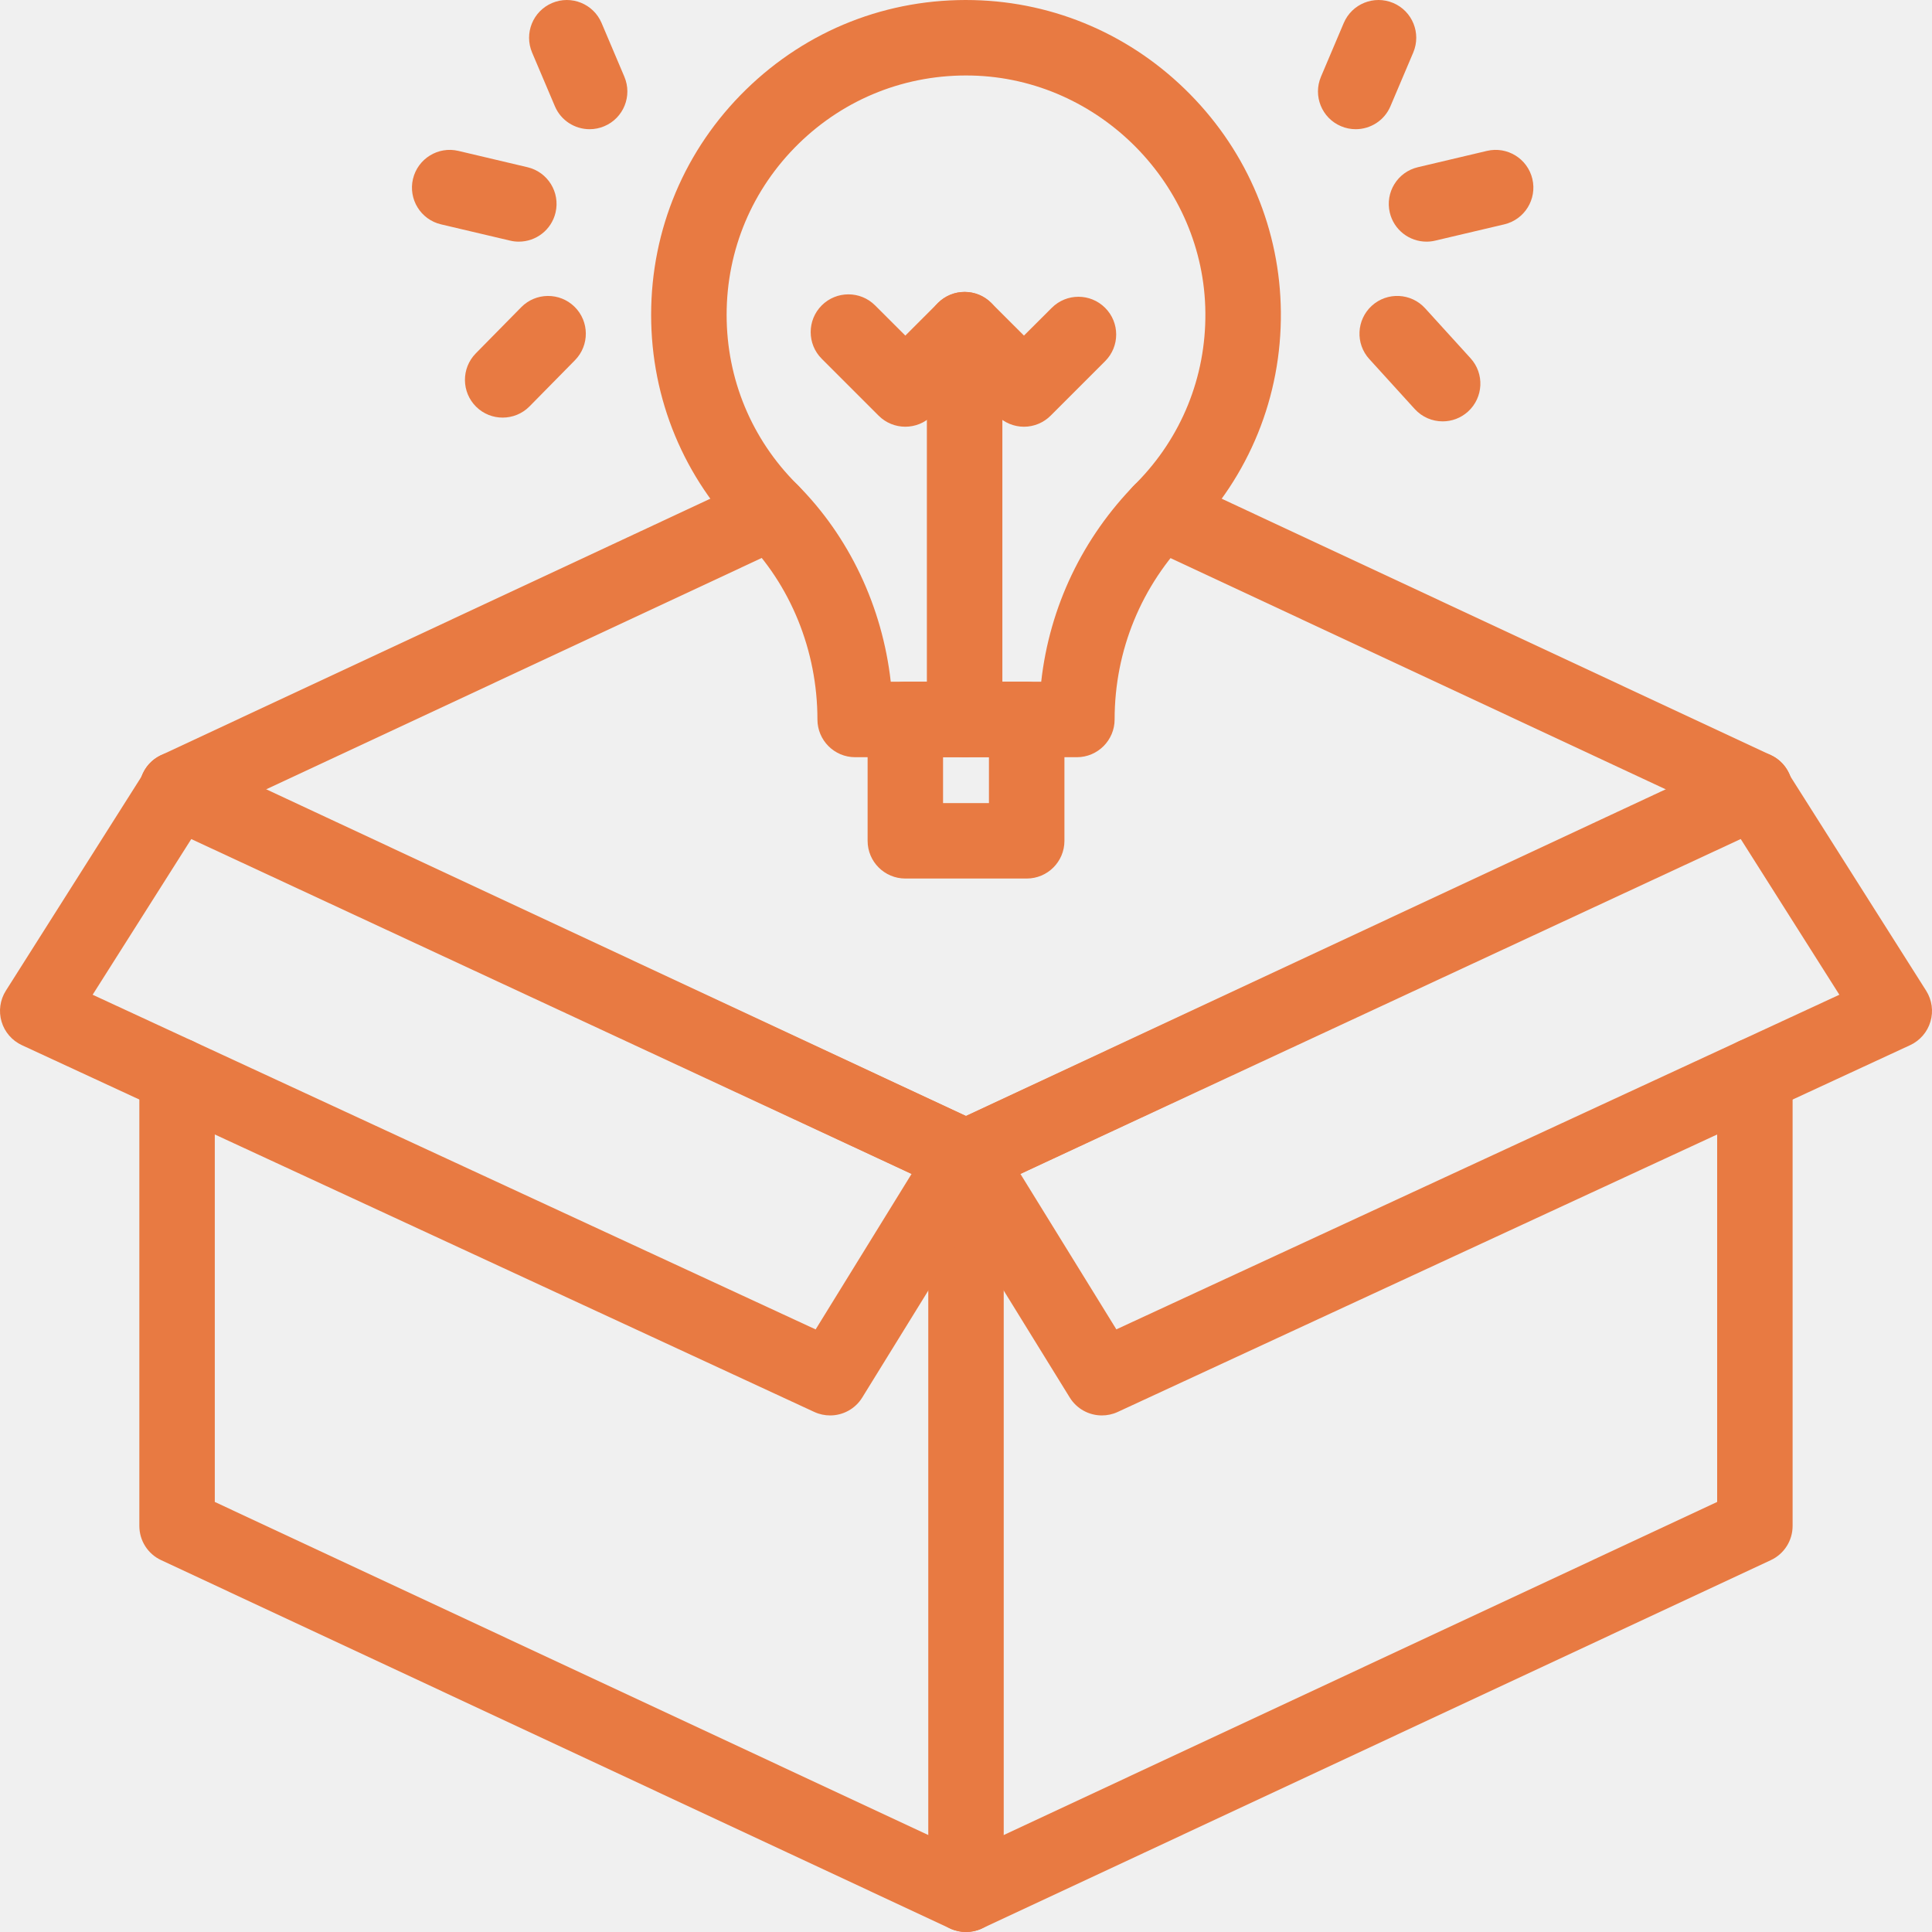
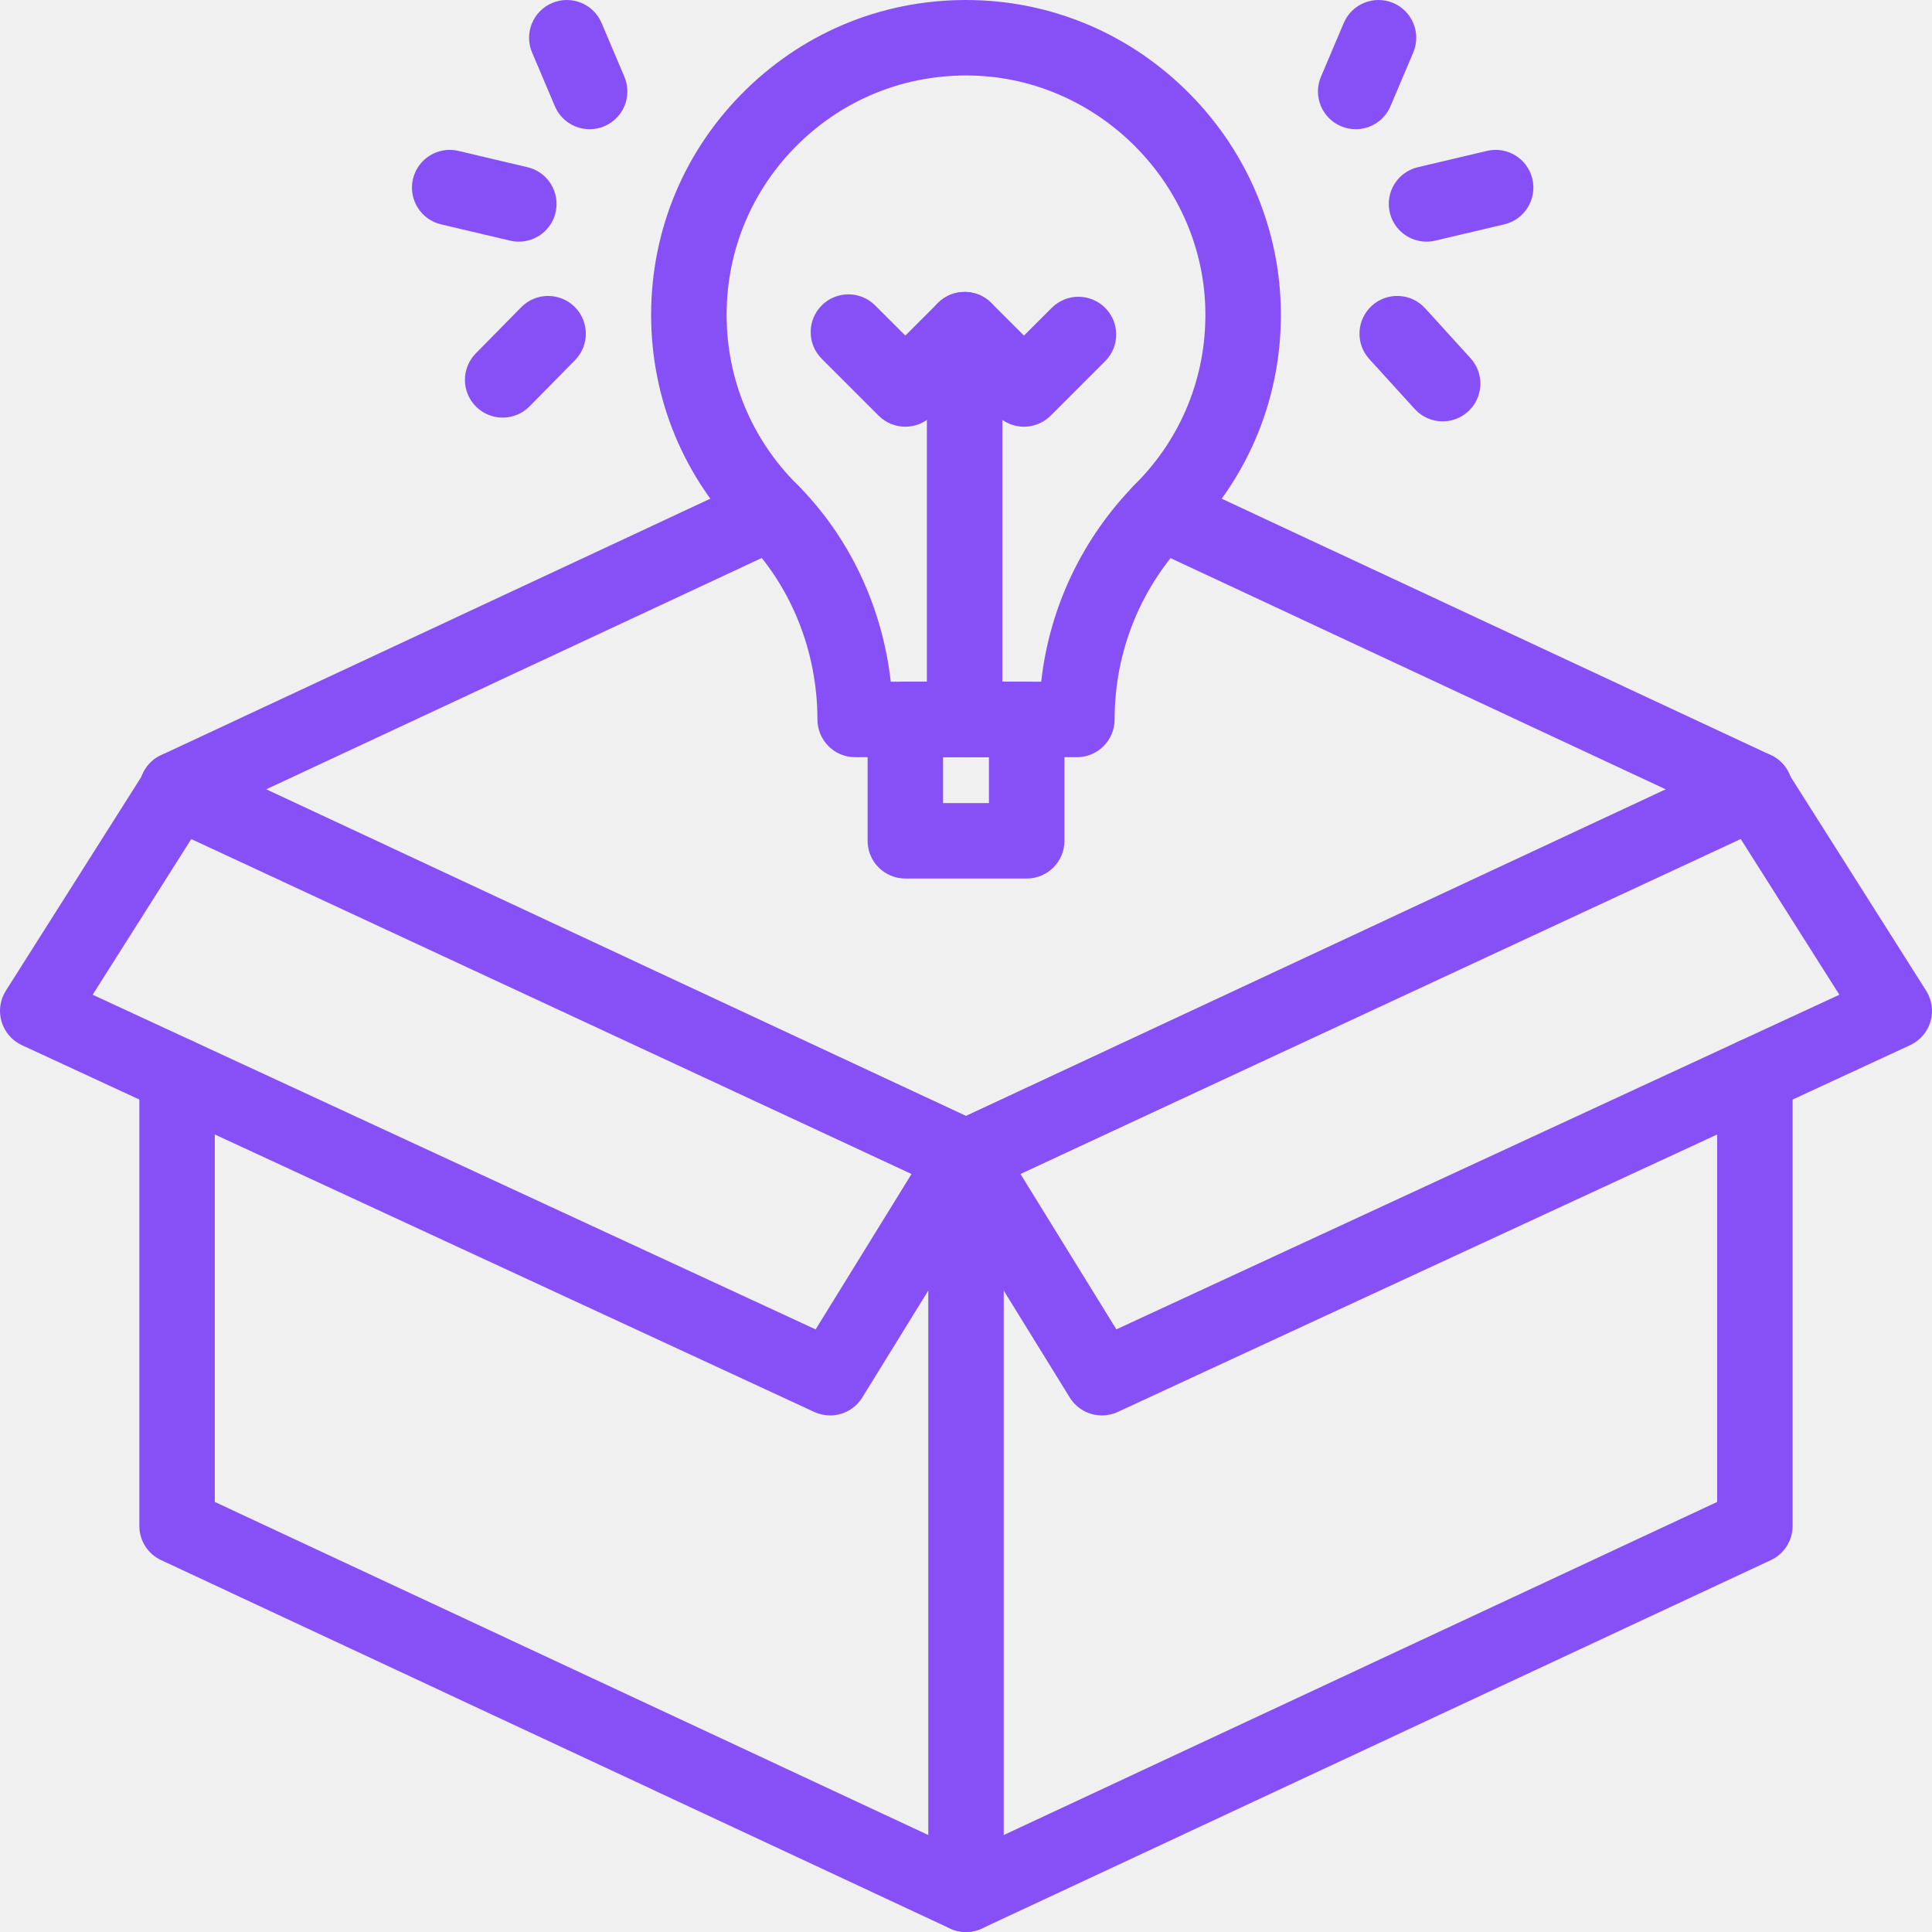
- <svg xmlns="http://www.w3.org/2000/svg" width="40" height="40" viewBox="0 0 40 40" fill="#E87A42">
+ <svg xmlns="http://www.w3.org/2000/svg" width="40" height="40" viewBox="0 0 40 40" fill="none">
  <g clip-path="url(#clip0_570_36)">
    <g clip-path="url(#clip1_570_36)">
-       <path d="M36.333 17.155C36.138 17.155 35.96 17.084 35.823 16.966L23.703 11.307C23.312 11.125 23.143 10.66 23.326 10.269C23.508 9.878 23.973 9.709 24.364 9.891L36.663 15.634C36.938 15.762 37.114 16.038 37.114 16.342V16.374C37.114 16.805 36.764 17.155 36.333 17.155Z" fill="#E87A42" />
-       <path d="M3.666 17.155C3.235 17.155 2.885 16.805 2.885 16.374V16.342C2.885 16.038 3.061 15.762 3.336 15.634L15.636 9.891C16.026 9.708 16.491 9.877 16.674 10.268C16.856 10.659 16.687 11.124 16.296 11.307L4.175 16.966C4.039 17.084 3.861 17.155 3.666 17.155Z" fill="#E87A42" />
-       <path d="M20 40C19.887 40 19.774 39.976 19.669 39.927L3.336 32.301C3.061 32.173 2.885 31.897 2.885 31.593V22.265C2.885 21.834 3.235 21.484 3.666 21.484C4.098 21.484 4.447 21.834 4.447 22.265V31.096L20 38.357L35.552 31.096V22.265C35.552 21.834 35.902 21.484 36.333 21.484C36.764 21.484 37.114 21.834 37.114 22.265V31.593C37.114 31.897 36.938 32.173 36.663 32.301L20.33 39.927C20.225 39.976 20.112 40 20 40Z" fill="#E87A42" />
-       <path d="M19.999 24.748C19.887 24.748 19.774 24.724 19.669 24.675L3.336 17.049C2.945 16.867 2.776 16.402 2.958 16.011C3.141 15.62 3.606 15.451 3.997 15.634L19.999 23.105L36.002 15.634C36.393 15.451 36.858 15.62 37.04 16.011C37.223 16.402 37.054 16.867 36.663 17.049L20.33 24.675C20.225 24.724 20.112 24.748 19.999 24.748Z" fill="#E87A42" />
-       <path d="M20 40C19.569 40 19.219 39.65 19.219 39.219V23.967C19.219 23.536 19.569 23.186 20 23.186C20.431 23.186 20.781 23.536 20.781 23.967V39.219C20.781 39.65 20.431 40 20 40Z" fill="#E87A42" />
-       <path d="M17.187 29.305C17.077 29.305 16.965 29.282 16.859 29.233L0.453 21.639C0.249 21.544 0.095 21.366 0.032 21.151C-0.032 20.935 0.001 20.702 0.121 20.512L3.007 15.956C3.217 15.624 3.64 15.5 3.996 15.665L20.329 23.259C20.532 23.353 20.684 23.529 20.748 23.743C20.812 23.957 20.782 24.188 20.665 24.378L17.852 28.934C17.706 29.171 17.451 29.305 17.187 29.305ZM1.918 20.595L16.887 27.524L18.873 24.305L3.96 17.372L1.918 20.595Z" fill="#E87A42" />
-       <path d="M22.813 29.305C22.549 29.305 22.294 29.171 22.148 28.934L19.335 24.378C19.218 24.188 19.188 23.957 19.252 23.743C19.316 23.529 19.468 23.353 19.671 23.259L36.004 15.665C36.36 15.5 36.783 15.624 36.993 15.956L39.879 20.512C39.999 20.702 40.032 20.935 39.968 21.151C39.905 21.366 39.751 21.544 39.547 21.639L23.141 29.233C23.035 29.282 22.923 29.305 22.813 29.305ZM21.127 24.305L23.113 27.523L38.082 20.595L36.04 17.371L21.127 24.305Z" fill="#E87A42" />
-       <path d="M22.296 15.677H17.705C17.273 15.677 16.924 15.327 16.924 14.895C16.924 13.472 16.367 12.102 15.398 11.135C14.162 9.903 13.481 8.264 13.481 6.519C13.481 4.749 14.179 3.092 15.445 1.855C16.712 0.618 18.381 -0.04 20.157 0.002C21.849 0.042 23.441 0.734 24.639 1.951C25.837 3.167 26.504 4.769 26.519 6.462C26.534 8.21 25.865 9.858 24.637 11.1C23.631 12.118 23.077 13.466 23.077 14.895C23.077 15.326 22.727 15.677 22.296 15.677ZM18.442 14.114H21.557C21.73 12.565 22.414 11.127 23.526 10.002C24.46 9.057 24.968 7.805 24.956 6.475C24.934 3.829 22.764 1.626 20.12 1.564C18.772 1.533 17.5 2.033 16.537 2.973C15.574 3.914 15.044 5.173 15.044 6.519C15.044 7.846 15.561 9.092 16.501 10.028C17.582 11.107 18.268 12.564 18.442 14.114Z" fill="#E87A42" />
-       <path d="M21.257 18.189H18.744C18.313 18.189 17.963 17.84 17.963 17.408V14.896C17.963 14.464 18.313 14.114 18.744 14.114H21.257C21.688 14.114 22.038 14.464 22.038 14.896V17.408C22.038 17.84 21.688 18.189 21.257 18.189ZM19.525 16.627H20.475V15.677H19.525V16.627Z" fill="#E87A42" />
-       <path d="M21.2 8.835C20.993 8.835 20.794 8.752 20.647 8.606L19.972 7.93L19.296 8.606C18.991 8.911 18.496 8.911 18.191 8.606L17.013 7.428C16.708 7.123 16.708 6.628 17.013 6.323C17.318 6.018 17.813 6.018 18.118 6.323L18.744 6.948L19.419 6.273C19.724 5.968 20.219 5.968 20.524 6.273L21.2 6.948L21.776 6.373C22.081 6.068 22.575 6.068 22.88 6.373C23.186 6.678 23.186 7.173 22.88 7.478L21.752 8.606C21.606 8.752 21.407 8.835 21.2 8.835Z" fill="#E87A42" />
-       <path d="M19.972 15.677C19.54 15.677 19.19 15.327 19.19 14.896V6.825C19.19 6.394 19.54 6.044 19.972 6.044C20.403 6.044 20.753 6.394 20.753 6.825V14.896C20.753 15.327 20.403 15.677 19.972 15.677Z" fill="#E87A42" />
-       <path d="M29.534 5.003C29.18 5.003 28.859 4.761 28.774 4.401C28.675 3.981 28.935 3.561 29.355 3.462L30.786 3.124C31.206 3.025 31.627 3.285 31.726 3.705C31.825 4.125 31.564 4.546 31.145 4.645L29.714 4.982C29.654 4.997 29.593 5.003 29.534 5.003Z" fill="#E87A42" />
-       <path d="M28.068 2.675C27.966 2.675 27.863 2.655 27.764 2.613C27.366 2.445 27.181 1.986 27.349 1.589L27.821 0.476C27.99 0.079 28.448 -0.106 28.846 0.062C29.243 0.231 29.428 0.689 29.26 1.087L28.788 2.199C28.662 2.497 28.372 2.675 28.068 2.675Z" fill="#E87A42" />
-       <path d="M29.869 8.724C29.656 8.724 29.445 8.638 29.29 8.468L28.35 7.434C28.059 7.115 28.083 6.621 28.402 6.33C28.721 6.04 29.215 6.063 29.506 6.383L30.446 7.417C30.737 7.736 30.713 8.23 30.394 8.521C30.244 8.657 30.056 8.724 29.869 8.724Z" fill="#E87A42" />
-       <path d="M10.742 5.003C10.683 5.003 10.623 4.997 10.562 4.982L9.131 4.645C8.711 4.546 8.451 4.125 8.55 3.705C8.65 3.285 9.07 3.025 9.49 3.124L10.921 3.462C11.341 3.561 11.601 3.981 11.502 4.401C11.417 4.761 11.097 5.003 10.742 5.003Z" fill="#E87A42" />
-       <path d="M12.208 2.675C11.903 2.675 11.614 2.497 11.488 2.199L11.016 1.087C10.848 0.689 11.033 0.231 11.431 0.062C11.828 -0.106 12.286 0.079 12.455 0.476L12.927 1.589C13.095 1.986 12.91 2.445 12.512 2.613C12.413 2.655 12.309 2.675 12.208 2.675Z" fill="#E87A42" />
-       <path d="M10.407 8.646C10.209 8.646 10.011 8.572 9.859 8.422C9.552 8.119 9.548 7.625 9.85 7.317L10.791 6.361C11.093 6.053 11.588 6.049 11.896 6.352C12.203 6.654 12.207 7.149 11.905 7.457L10.964 8.413C10.811 8.568 10.609 8.646 10.407 8.646Z" fill="#E87A42" />
+       <path d="M36.333 17.155C36.138 17.155 35.96 17.084 35.823 16.966L23.703 11.307C23.312 11.125 23.143 10.66 23.326 10.269C23.508 9.878 23.973 9.709 24.364 9.891L36.663 15.634C36.938 15.762 37.114 16.038 37.114 16.342V16.374C37.114 16.805 36.764 17.155 36.333 17.155Z" fill="#8750F7" />
+       <path d="M3.666 17.155C3.235 17.155 2.885 16.805 2.885 16.374V16.342C2.885 16.038 3.061 15.762 3.336 15.634L15.636 9.891C16.026 9.708 16.491 9.877 16.674 10.268C16.856 10.659 16.687 11.124 16.296 11.307L4.175 16.966C4.039 17.084 3.861 17.155 3.666 17.155Z" fill="#8750F7" />
+       <path d="M20 40C19.887 40 19.774 39.976 19.669 39.927L3.336 32.301C3.061 32.173 2.885 31.897 2.885 31.593V22.265C2.885 21.834 3.235 21.484 3.666 21.484C4.098 21.484 4.447 21.834 4.447 22.265V31.096L20 38.357L35.552 31.096V22.265C35.552 21.834 35.902 21.484 36.333 21.484C36.764 21.484 37.114 21.834 37.114 22.265V31.593C37.114 31.897 36.938 32.173 36.663 32.301L20.33 39.927C20.225 39.976 20.112 40 20 40Z" fill="#8750F7" />
+       <path d="M19.999 24.748C19.887 24.748 19.774 24.724 19.669 24.675L3.336 17.049C2.945 16.867 2.776 16.402 2.958 16.011C3.141 15.62 3.606 15.451 3.997 15.634L19.999 23.105L36.002 15.634C36.393 15.451 36.858 15.62 37.04 16.011C37.223 16.402 37.054 16.867 36.663 17.049L20.33 24.675C20.225 24.724 20.112 24.748 19.999 24.748Z" fill="#8750F7" />
+       <path d="M20 40C19.569 40 19.219 39.65 19.219 39.219V23.967C19.219 23.536 19.569 23.186 20 23.186C20.431 23.186 20.781 23.536 20.781 23.967V39.219C20.781 39.65 20.431 40 20 40Z" fill="#8750F7" />
+       <path d="M17.187 29.305C17.077 29.305 16.965 29.282 16.859 29.233L0.453 21.639C0.249 21.544 0.095 21.366 0.032 21.151C-0.032 20.935 0.001 20.702 0.121 20.512L3.007 15.956C3.217 15.624 3.64 15.5 3.996 15.665L20.329 23.259C20.532 23.353 20.684 23.529 20.748 23.743C20.812 23.957 20.782 24.188 20.665 24.378L17.852 28.934C17.706 29.171 17.451 29.305 17.187 29.305ZM1.918 20.595L16.887 27.524L18.873 24.305L3.96 17.372L1.918 20.595Z" fill="#8750F7" />
+       <path d="M22.813 29.305C22.549 29.305 22.294 29.171 22.148 28.934L19.335 24.378C19.218 24.188 19.188 23.957 19.252 23.743C19.316 23.529 19.468 23.353 19.671 23.259L36.004 15.665C36.36 15.5 36.783 15.624 36.993 15.956L39.879 20.512C39.999 20.702 40.032 20.935 39.968 21.151C39.905 21.366 39.751 21.544 39.547 21.639L23.141 29.233C23.035 29.282 22.923 29.305 22.813 29.305ZM21.127 24.305L23.113 27.523L38.082 20.595L36.04 17.371L21.127 24.305Z" fill="#8750F7" />
+       <path d="M22.296 15.677H17.705C17.273 15.677 16.924 15.327 16.924 14.895C16.924 13.472 16.367 12.102 15.398 11.135C14.162 9.903 13.481 8.264 13.481 6.519C13.481 4.749 14.179 3.092 15.445 1.855C16.712 0.618 18.381 -0.04 20.157 0.002C21.849 0.042 23.441 0.734 24.639 1.951C25.837 3.167 26.504 4.769 26.519 6.462C26.534 8.21 25.865 9.858 24.637 11.1C23.631 12.118 23.077 13.466 23.077 14.895C23.077 15.326 22.727 15.677 22.296 15.677ZM18.442 14.114H21.557C21.73 12.565 22.414 11.127 23.526 10.002C24.46 9.057 24.968 7.805 24.956 6.475C24.934 3.829 22.764 1.626 20.12 1.564C18.772 1.533 17.5 2.033 16.537 2.973C15.574 3.914 15.044 5.173 15.044 6.519C15.044 7.846 15.561 9.092 16.501 10.028C17.582 11.107 18.268 12.564 18.442 14.114Z" fill="#8750F7" />
+       <path d="M21.257 18.189H18.744C18.313 18.189 17.963 17.84 17.963 17.408V14.896C17.963 14.464 18.313 14.114 18.744 14.114H21.257C21.688 14.114 22.038 14.464 22.038 14.896V17.408C22.038 17.84 21.688 18.189 21.257 18.189ZM19.525 16.627H20.475V15.677H19.525V16.627Z" fill="#8750F7" />
+       <path d="M21.2 8.835C20.993 8.835 20.794 8.752 20.647 8.606L19.972 7.93L19.296 8.606C18.991 8.911 18.496 8.911 18.191 8.606L17.013 7.428C16.708 7.123 16.708 6.628 17.013 6.323C17.318 6.018 17.813 6.018 18.118 6.323L18.744 6.948L19.419 6.273C19.724 5.968 20.219 5.968 20.524 6.273L21.2 6.948L21.776 6.373C22.081 6.068 22.575 6.068 22.88 6.373C23.186 6.678 23.186 7.173 22.88 7.478L21.752 8.606C21.606 8.752 21.407 8.835 21.2 8.835Z" fill="#8750F7" />
+       <path d="M19.972 15.677C19.54 15.677 19.19 15.327 19.19 14.896V6.825C19.19 6.394 19.54 6.044 19.972 6.044C20.403 6.044 20.753 6.394 20.753 6.825V14.896C20.753 15.327 20.403 15.677 19.972 15.677Z" fill="#8750F7" />
+       <path d="M29.534 5.003C29.18 5.003 28.859 4.761 28.774 4.401C28.675 3.981 28.935 3.561 29.355 3.462L30.786 3.124C31.206 3.025 31.627 3.285 31.726 3.705C31.825 4.125 31.564 4.546 31.145 4.645L29.714 4.982C29.654 4.997 29.593 5.003 29.534 5.003Z" fill="#8750F7" />
+       <path d="M28.068 2.675C27.966 2.675 27.863 2.655 27.764 2.613C27.366 2.445 27.181 1.986 27.349 1.589L27.821 0.476C27.99 0.079 28.448 -0.106 28.846 0.062C29.243 0.231 29.428 0.689 29.26 1.087L28.788 2.199C28.662 2.497 28.372 2.675 28.068 2.675Z" fill="#8750F7" />
+       <path d="M29.869 8.724C29.656 8.724 29.445 8.638 29.29 8.468L28.35 7.434C28.059 7.115 28.083 6.621 28.402 6.33C28.721 6.04 29.215 6.063 29.506 6.383L30.446 7.417C30.737 7.736 30.713 8.23 30.394 8.521C30.244 8.657 30.056 8.724 29.869 8.724Z" fill="#8750F7" />
+       <path d="M10.742 5.003C10.683 5.003 10.623 4.997 10.562 4.982L9.131 4.645C8.711 4.546 8.451 4.125 8.55 3.705C8.65 3.285 9.07 3.025 9.49 3.124L10.921 3.462C11.341 3.561 11.601 3.981 11.502 4.401C11.417 4.761 11.097 5.003 10.742 5.003Z" fill="#8750F7" />
+       <path d="M12.208 2.675C11.903 2.675 11.614 2.497 11.488 2.199L11.016 1.087C10.848 0.689 11.033 0.231 11.431 0.062C11.828 -0.106 12.286 0.079 12.455 0.476L12.927 1.589C13.095 1.986 12.91 2.445 12.512 2.613C12.413 2.655 12.309 2.675 12.208 2.675Z" fill="#8750F7" />
+       <path d="M10.407 8.646C10.209 8.646 10.011 8.572 9.859 8.422C9.552 8.119 9.548 7.625 9.85 7.317L10.791 6.361C11.093 6.053 11.588 6.049 11.896 6.352C12.203 6.654 12.207 7.149 11.905 7.457L10.964 8.413C10.811 8.568 10.609 8.646 10.407 8.646Z" fill="#8750F7" />
    </g>
  </g>
  <defs>
    <clipPath id="clip0_570_36">
      <rect width="40" height="40" fill="white" />
    </clipPath>
    <clipPath id="clip1_570_36">
      <rect width="40" height="40" fill="white" />
    </clipPath>
  </defs>
</svg>
